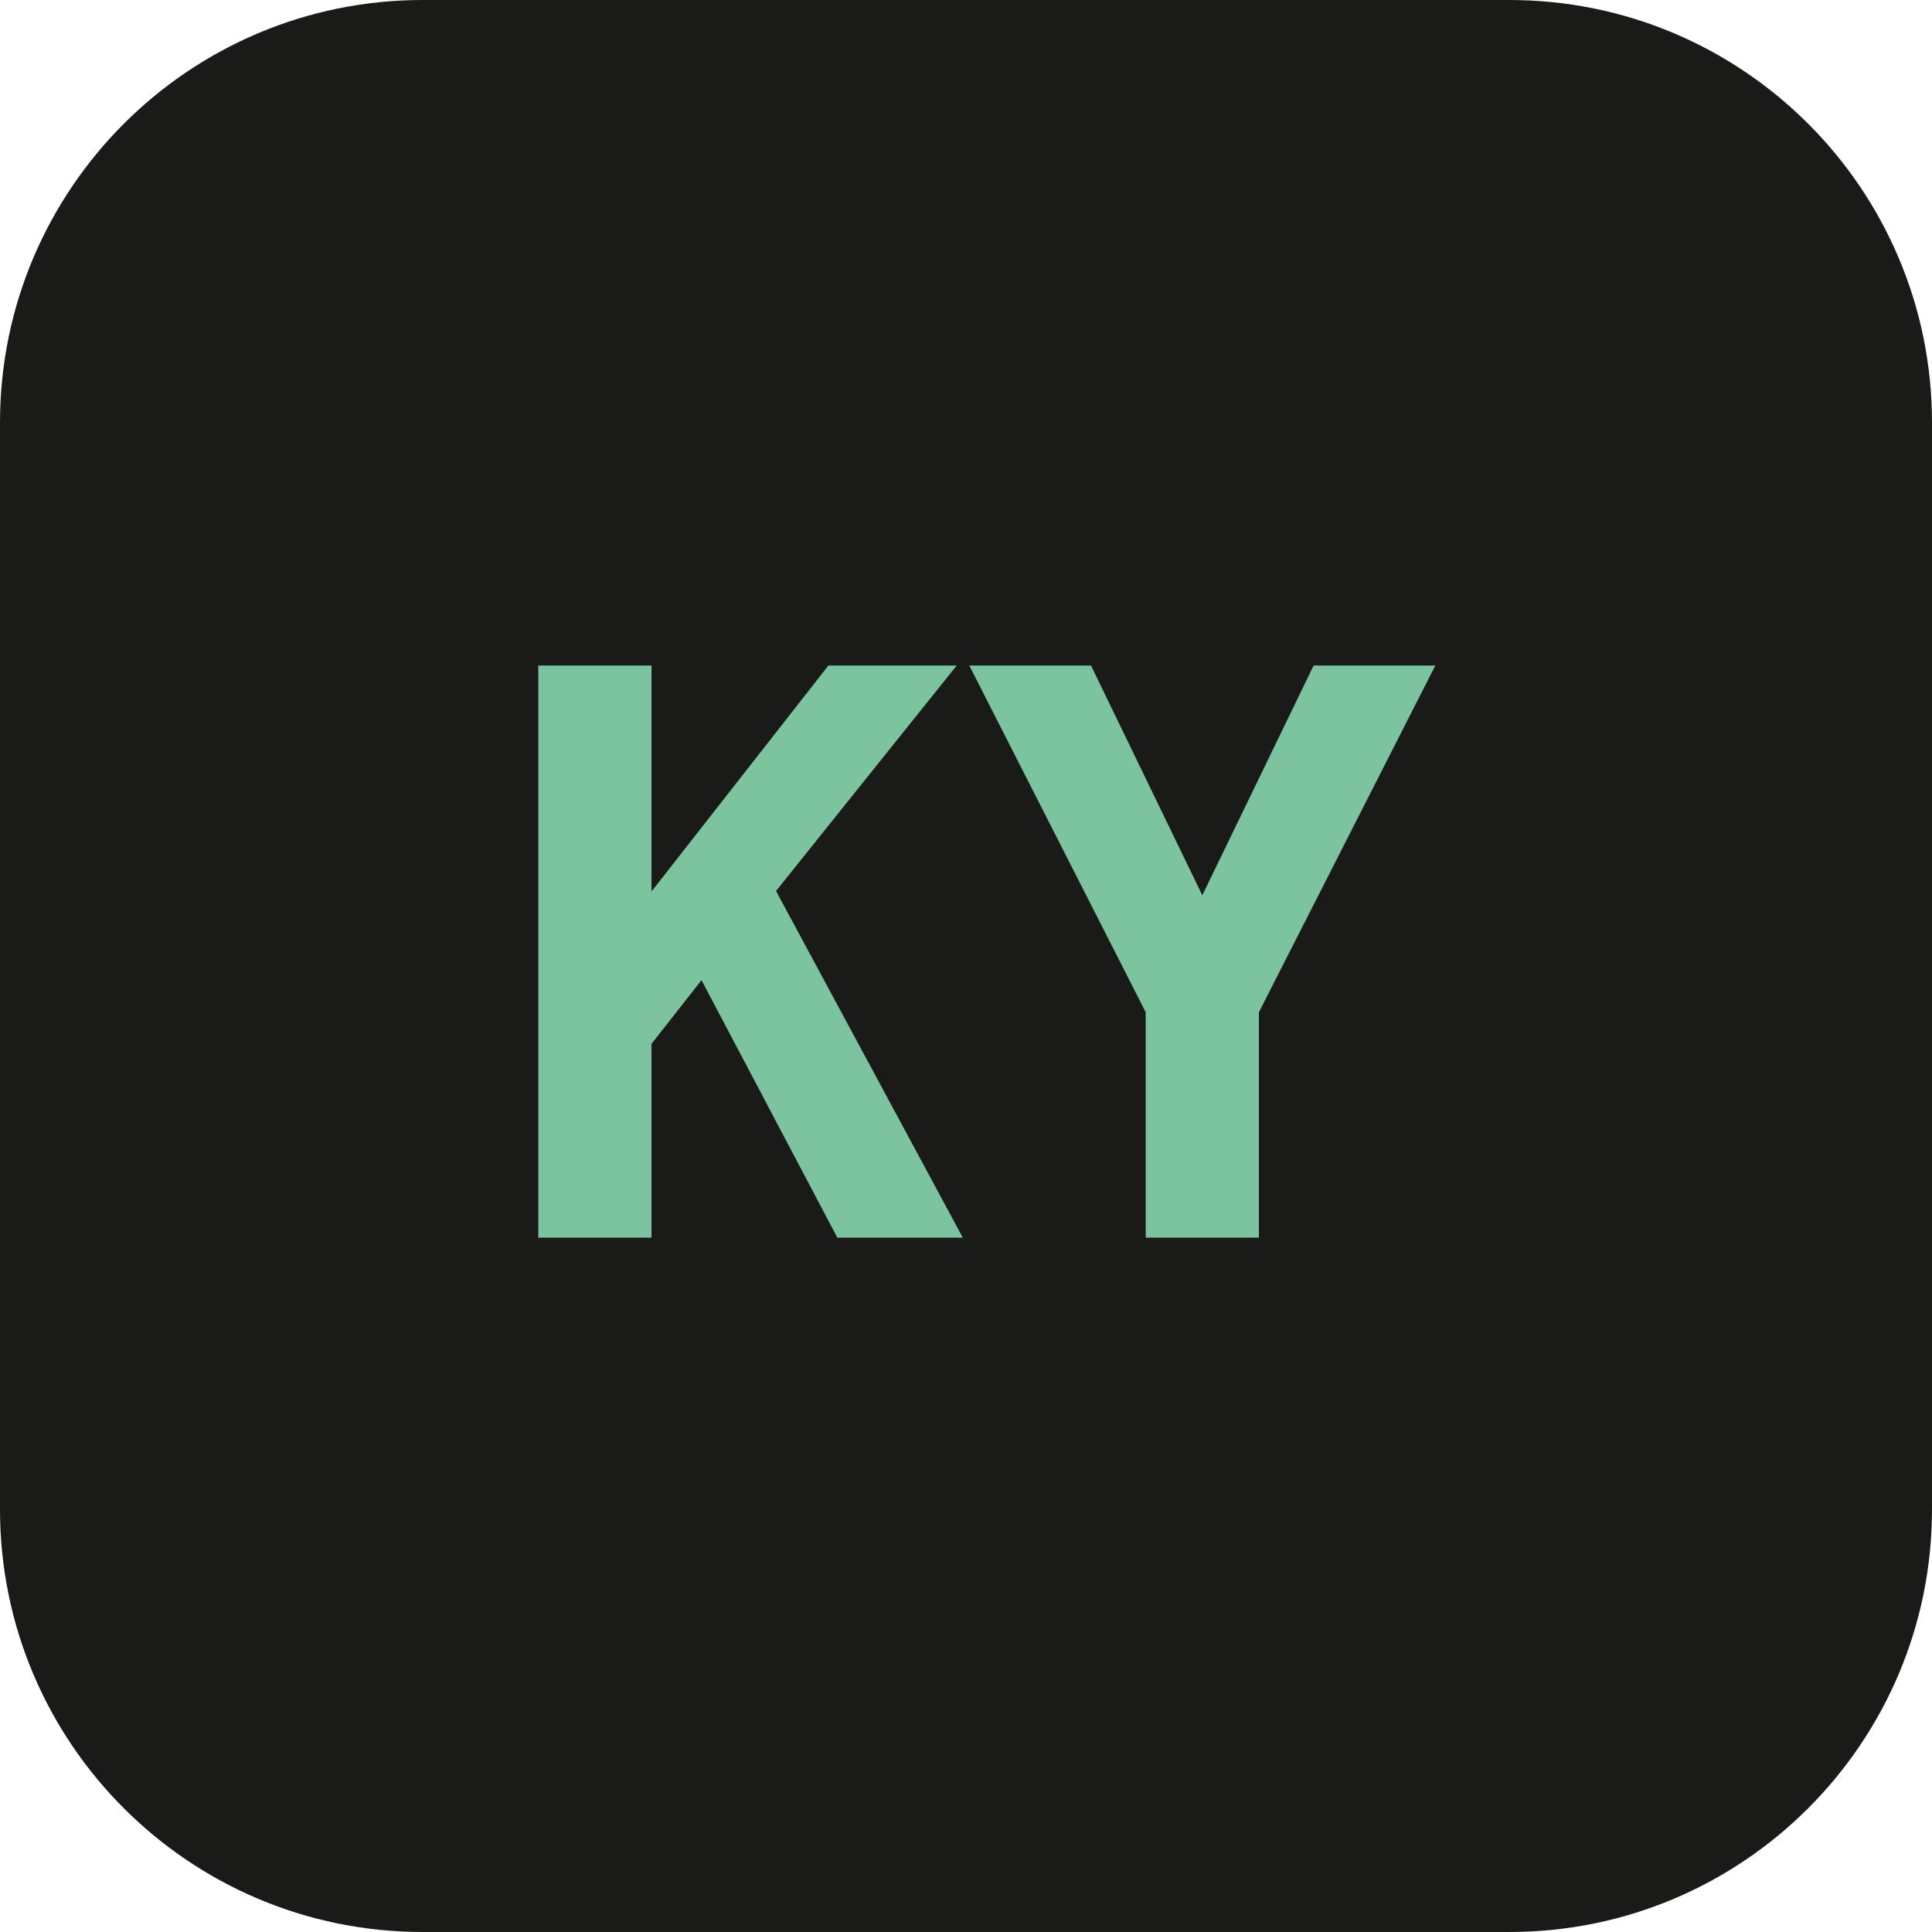
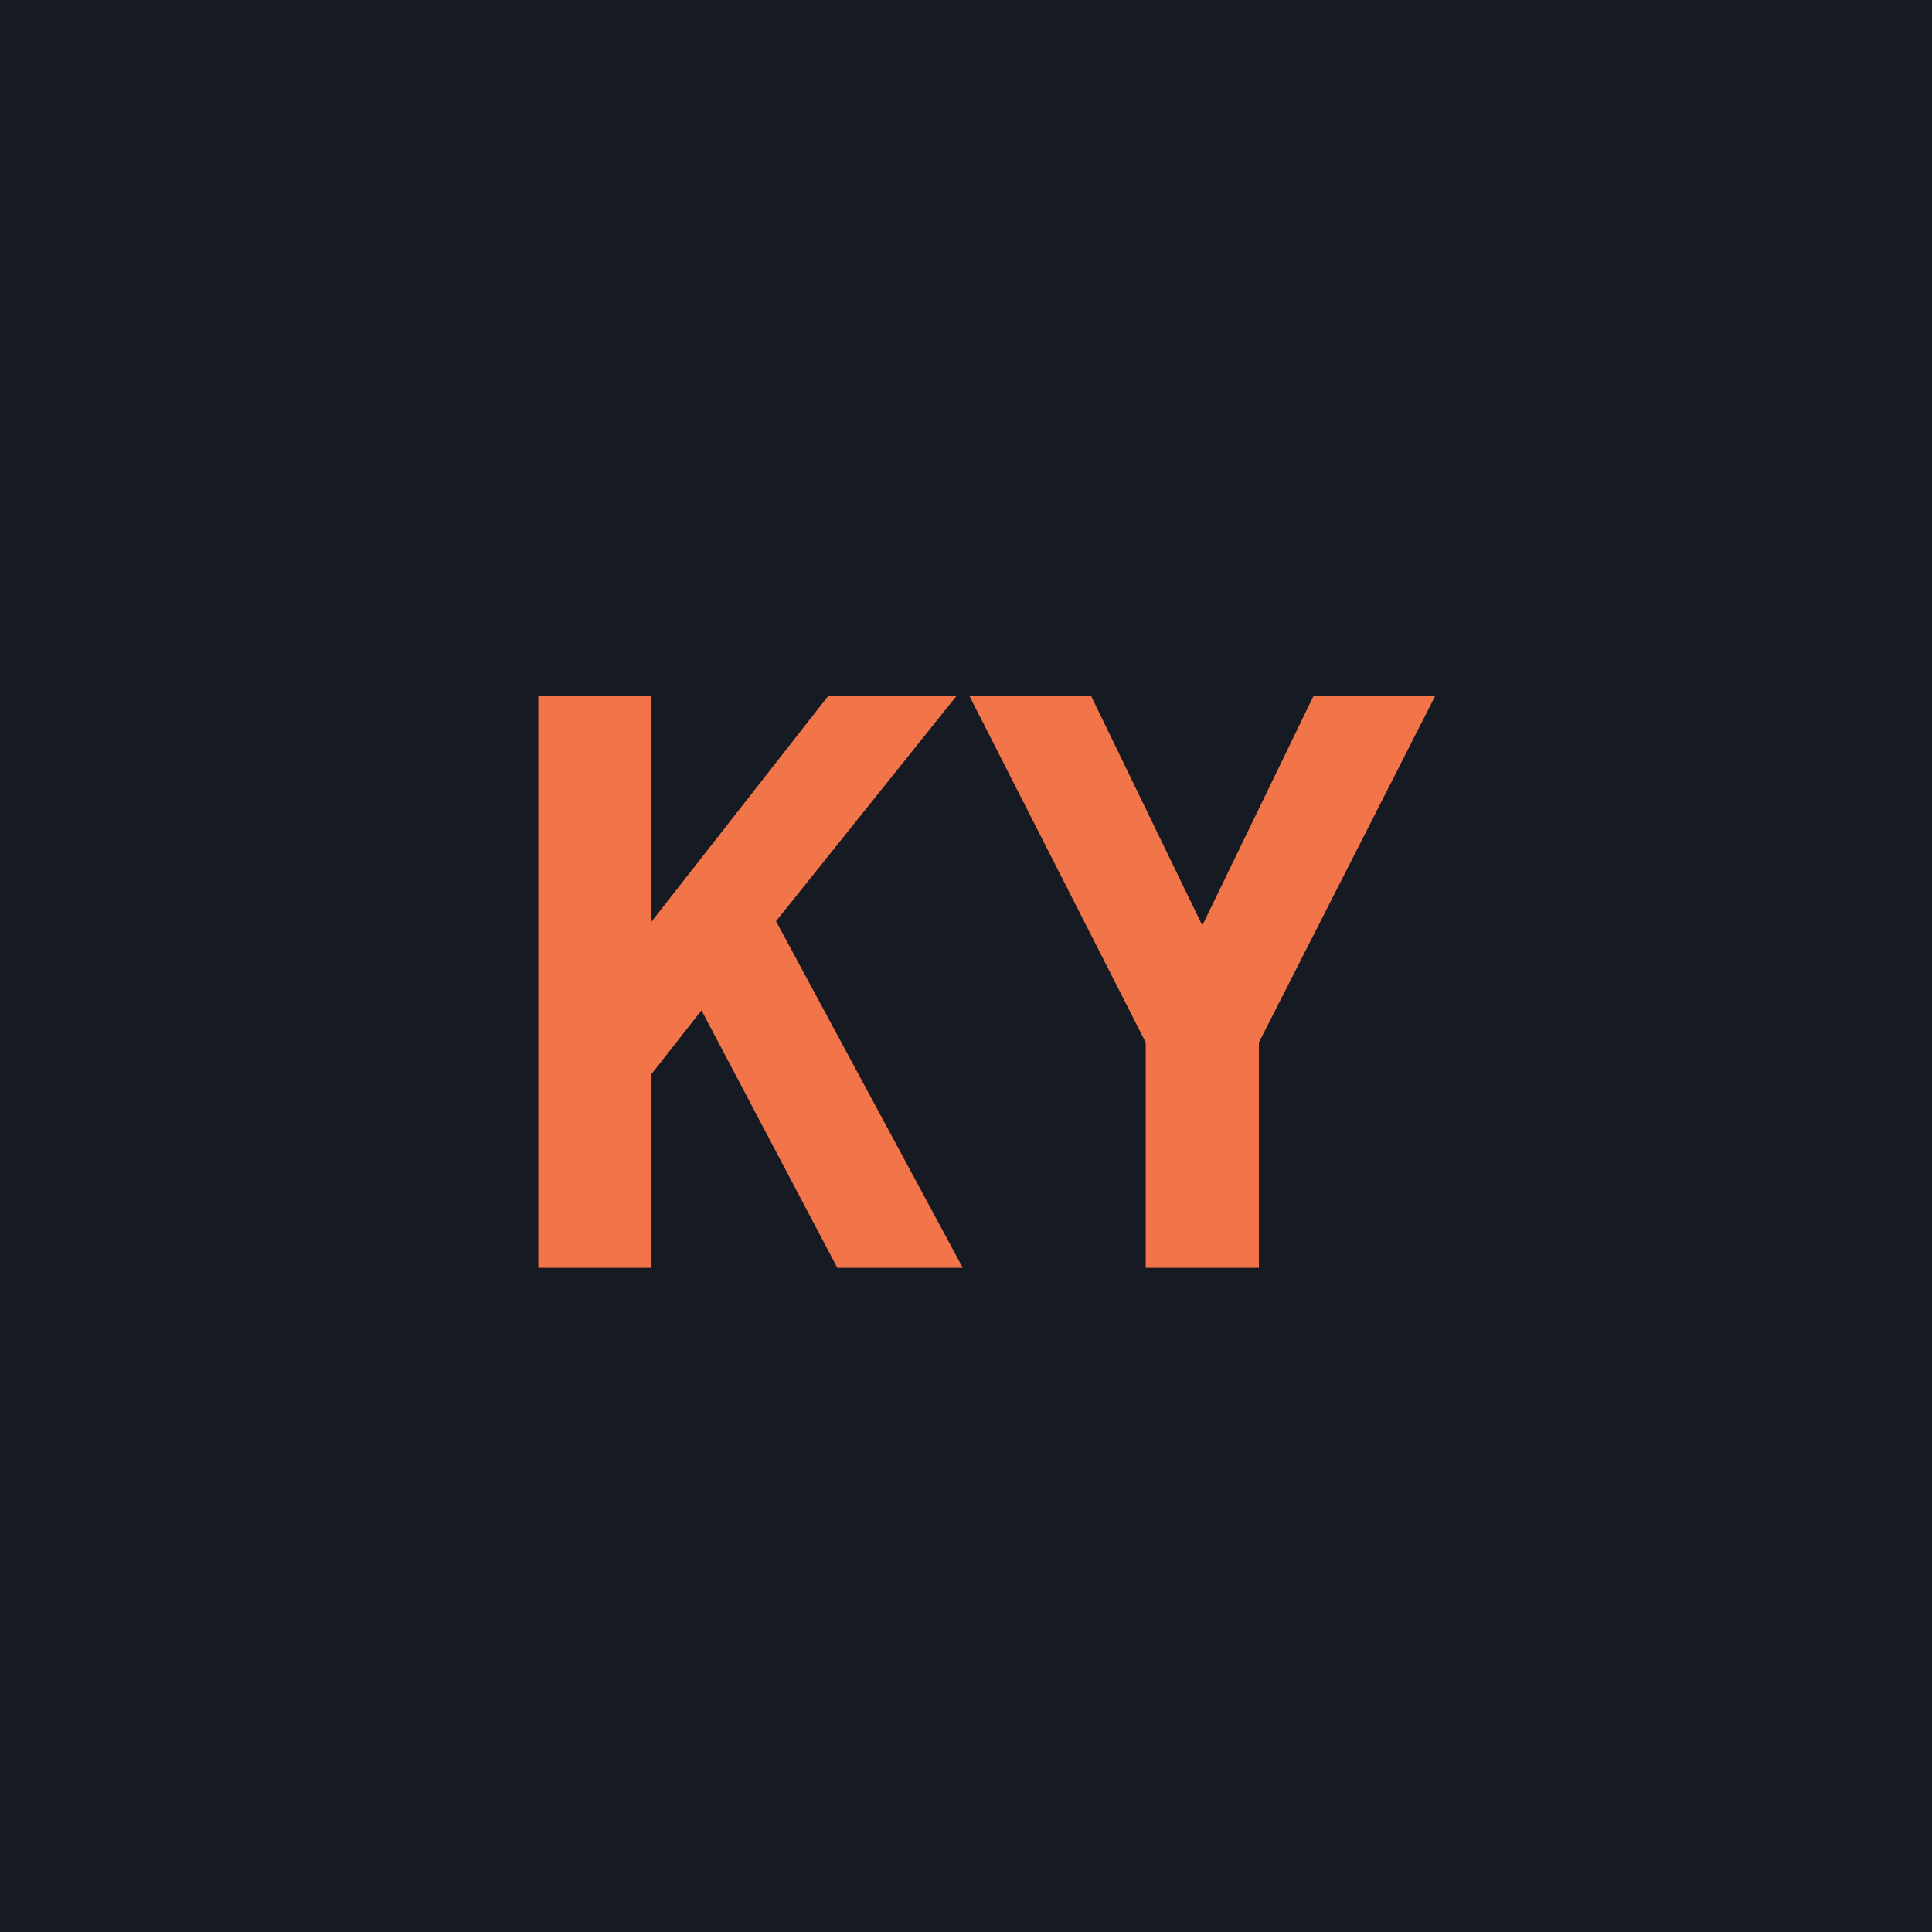
<svg xmlns="http://www.w3.org/2000/svg" viewBox="0 0 64 64">
-   <rect width="64" height="64" rx="14" fill="#1a1a18" />
-   <text x="32" y="41" text-anchor="middle" font-family="ui-monospace, Menlo, monospace" font-size="26" font-weight="600" fill="#7cc4a0">KY</text>
+   <rect width="64" height="64" fill="#161a22" />
+   <text x="32" y="42" text-anchor="middle" font-family="ui-monospace, Menlo, monospace" font-size="26" font-weight="600" fill="#f2754a">KY</text>
</svg>
